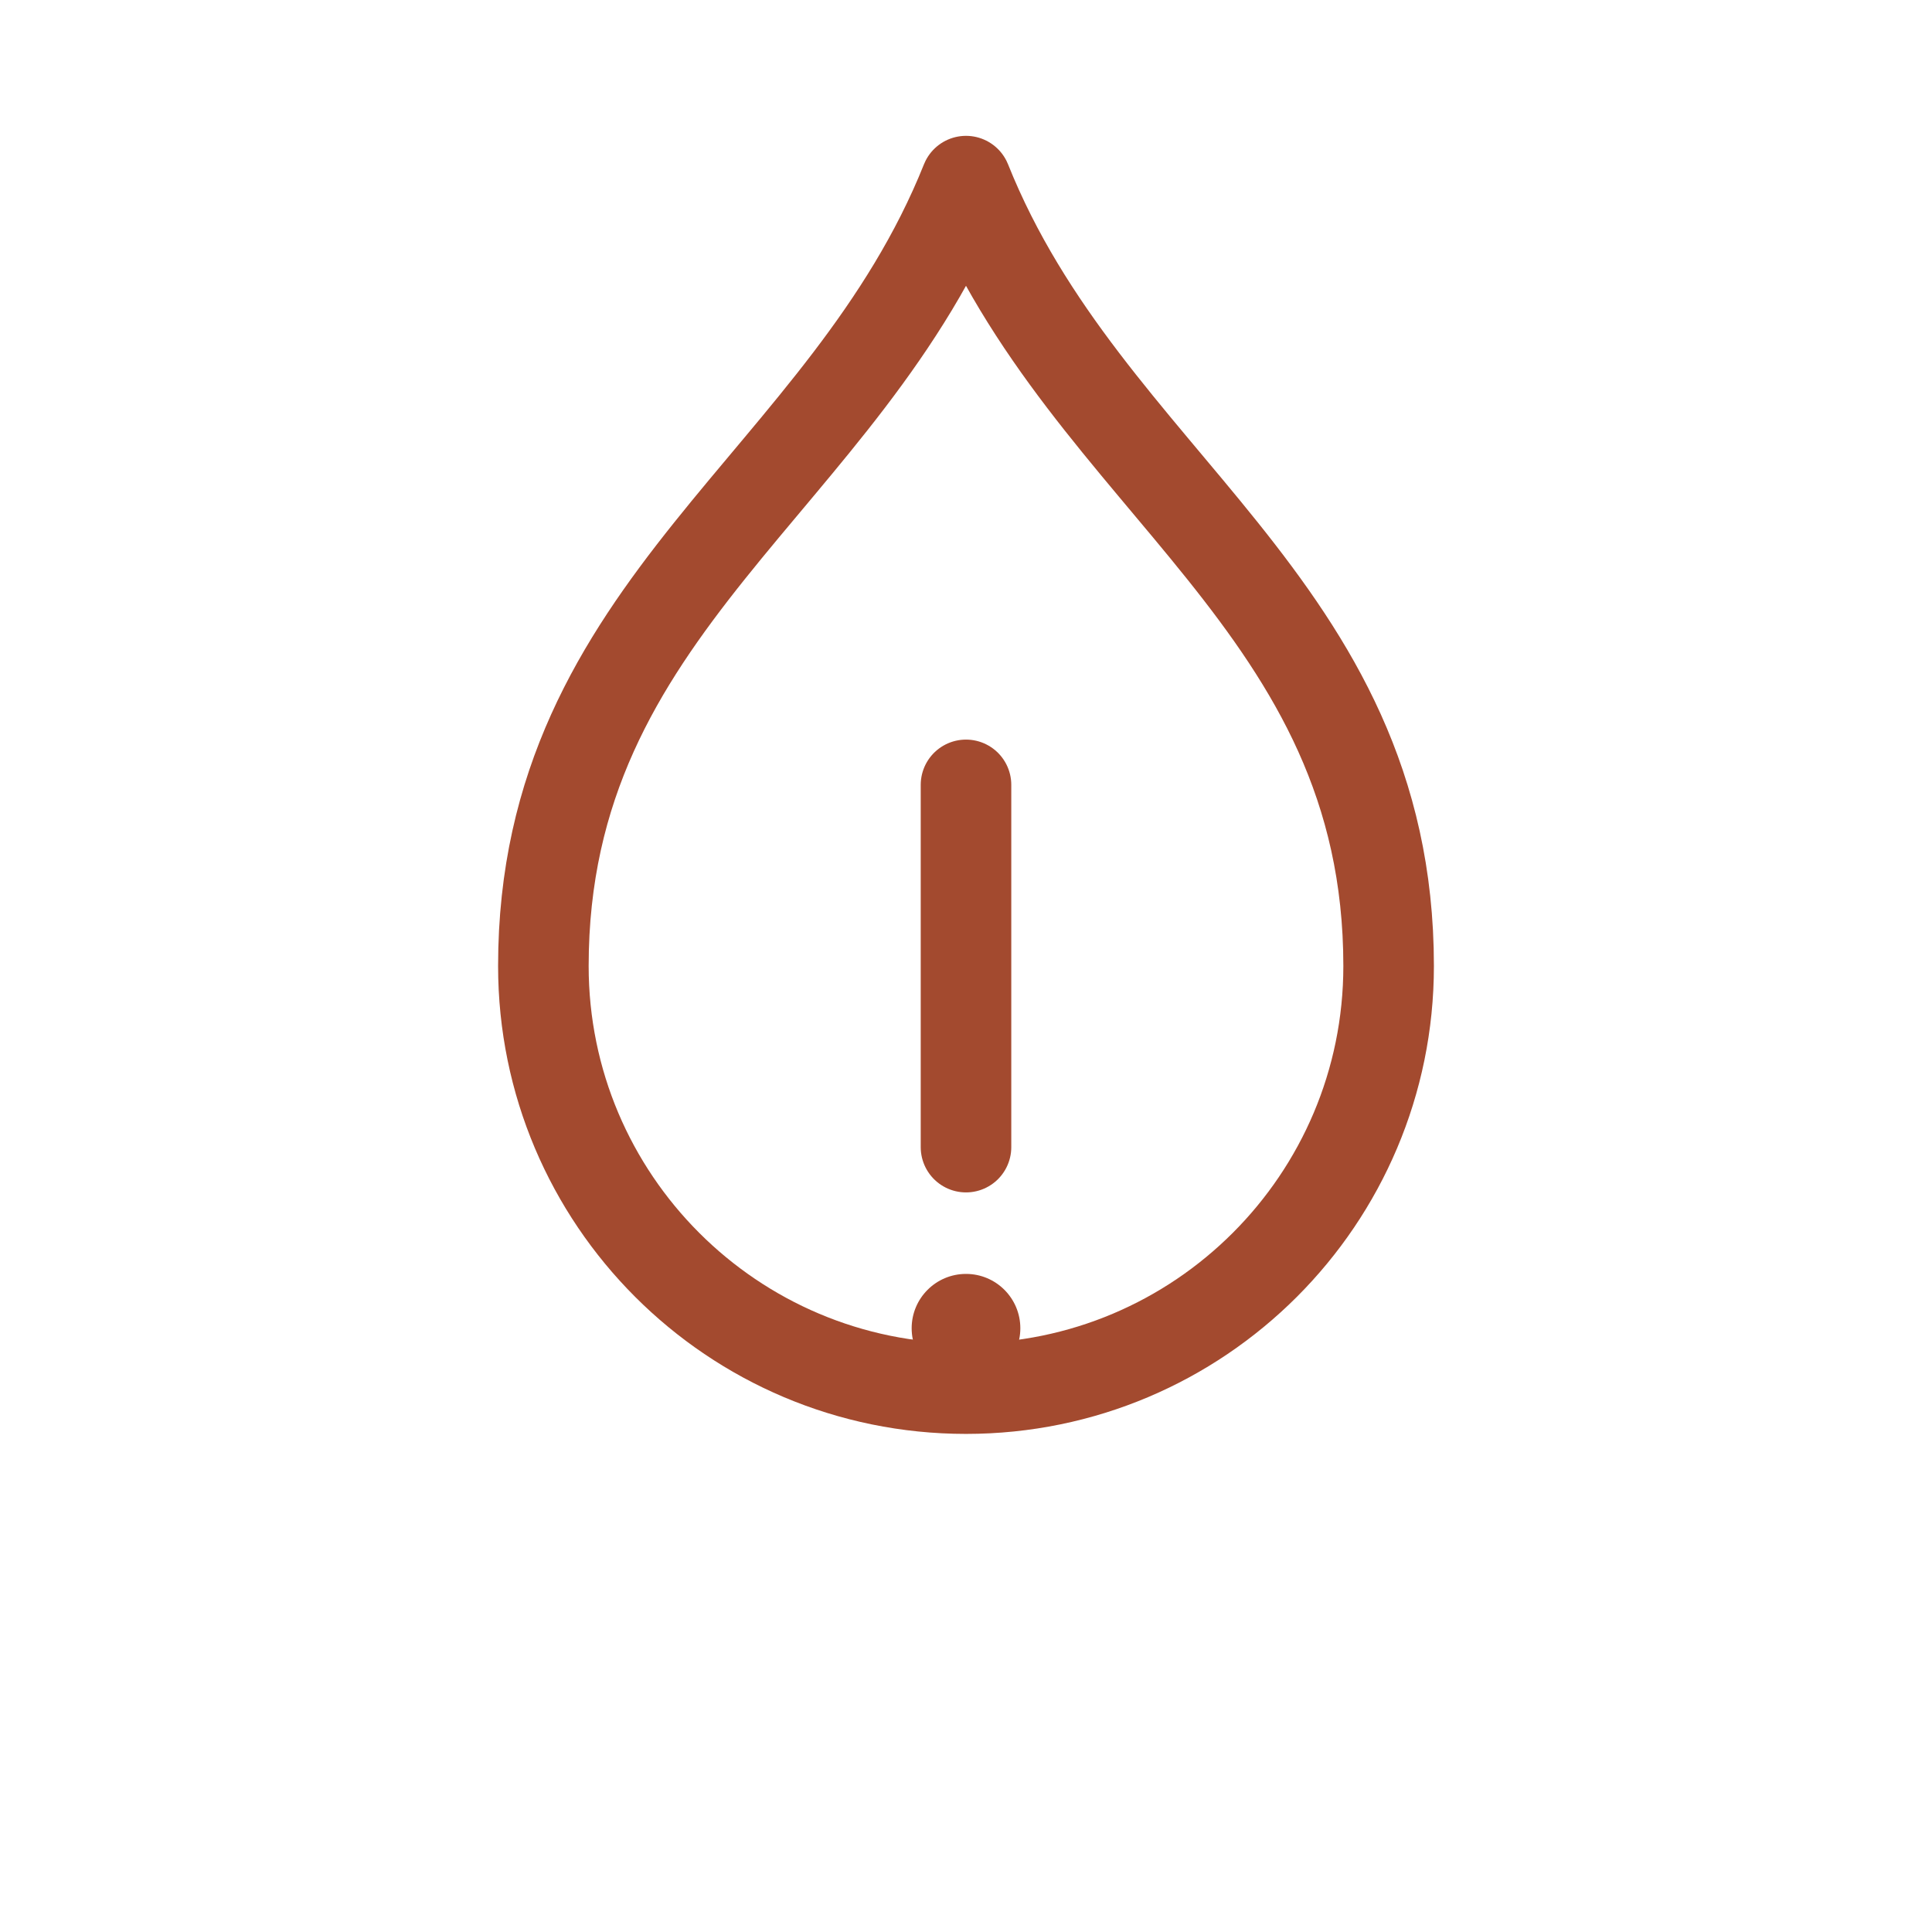
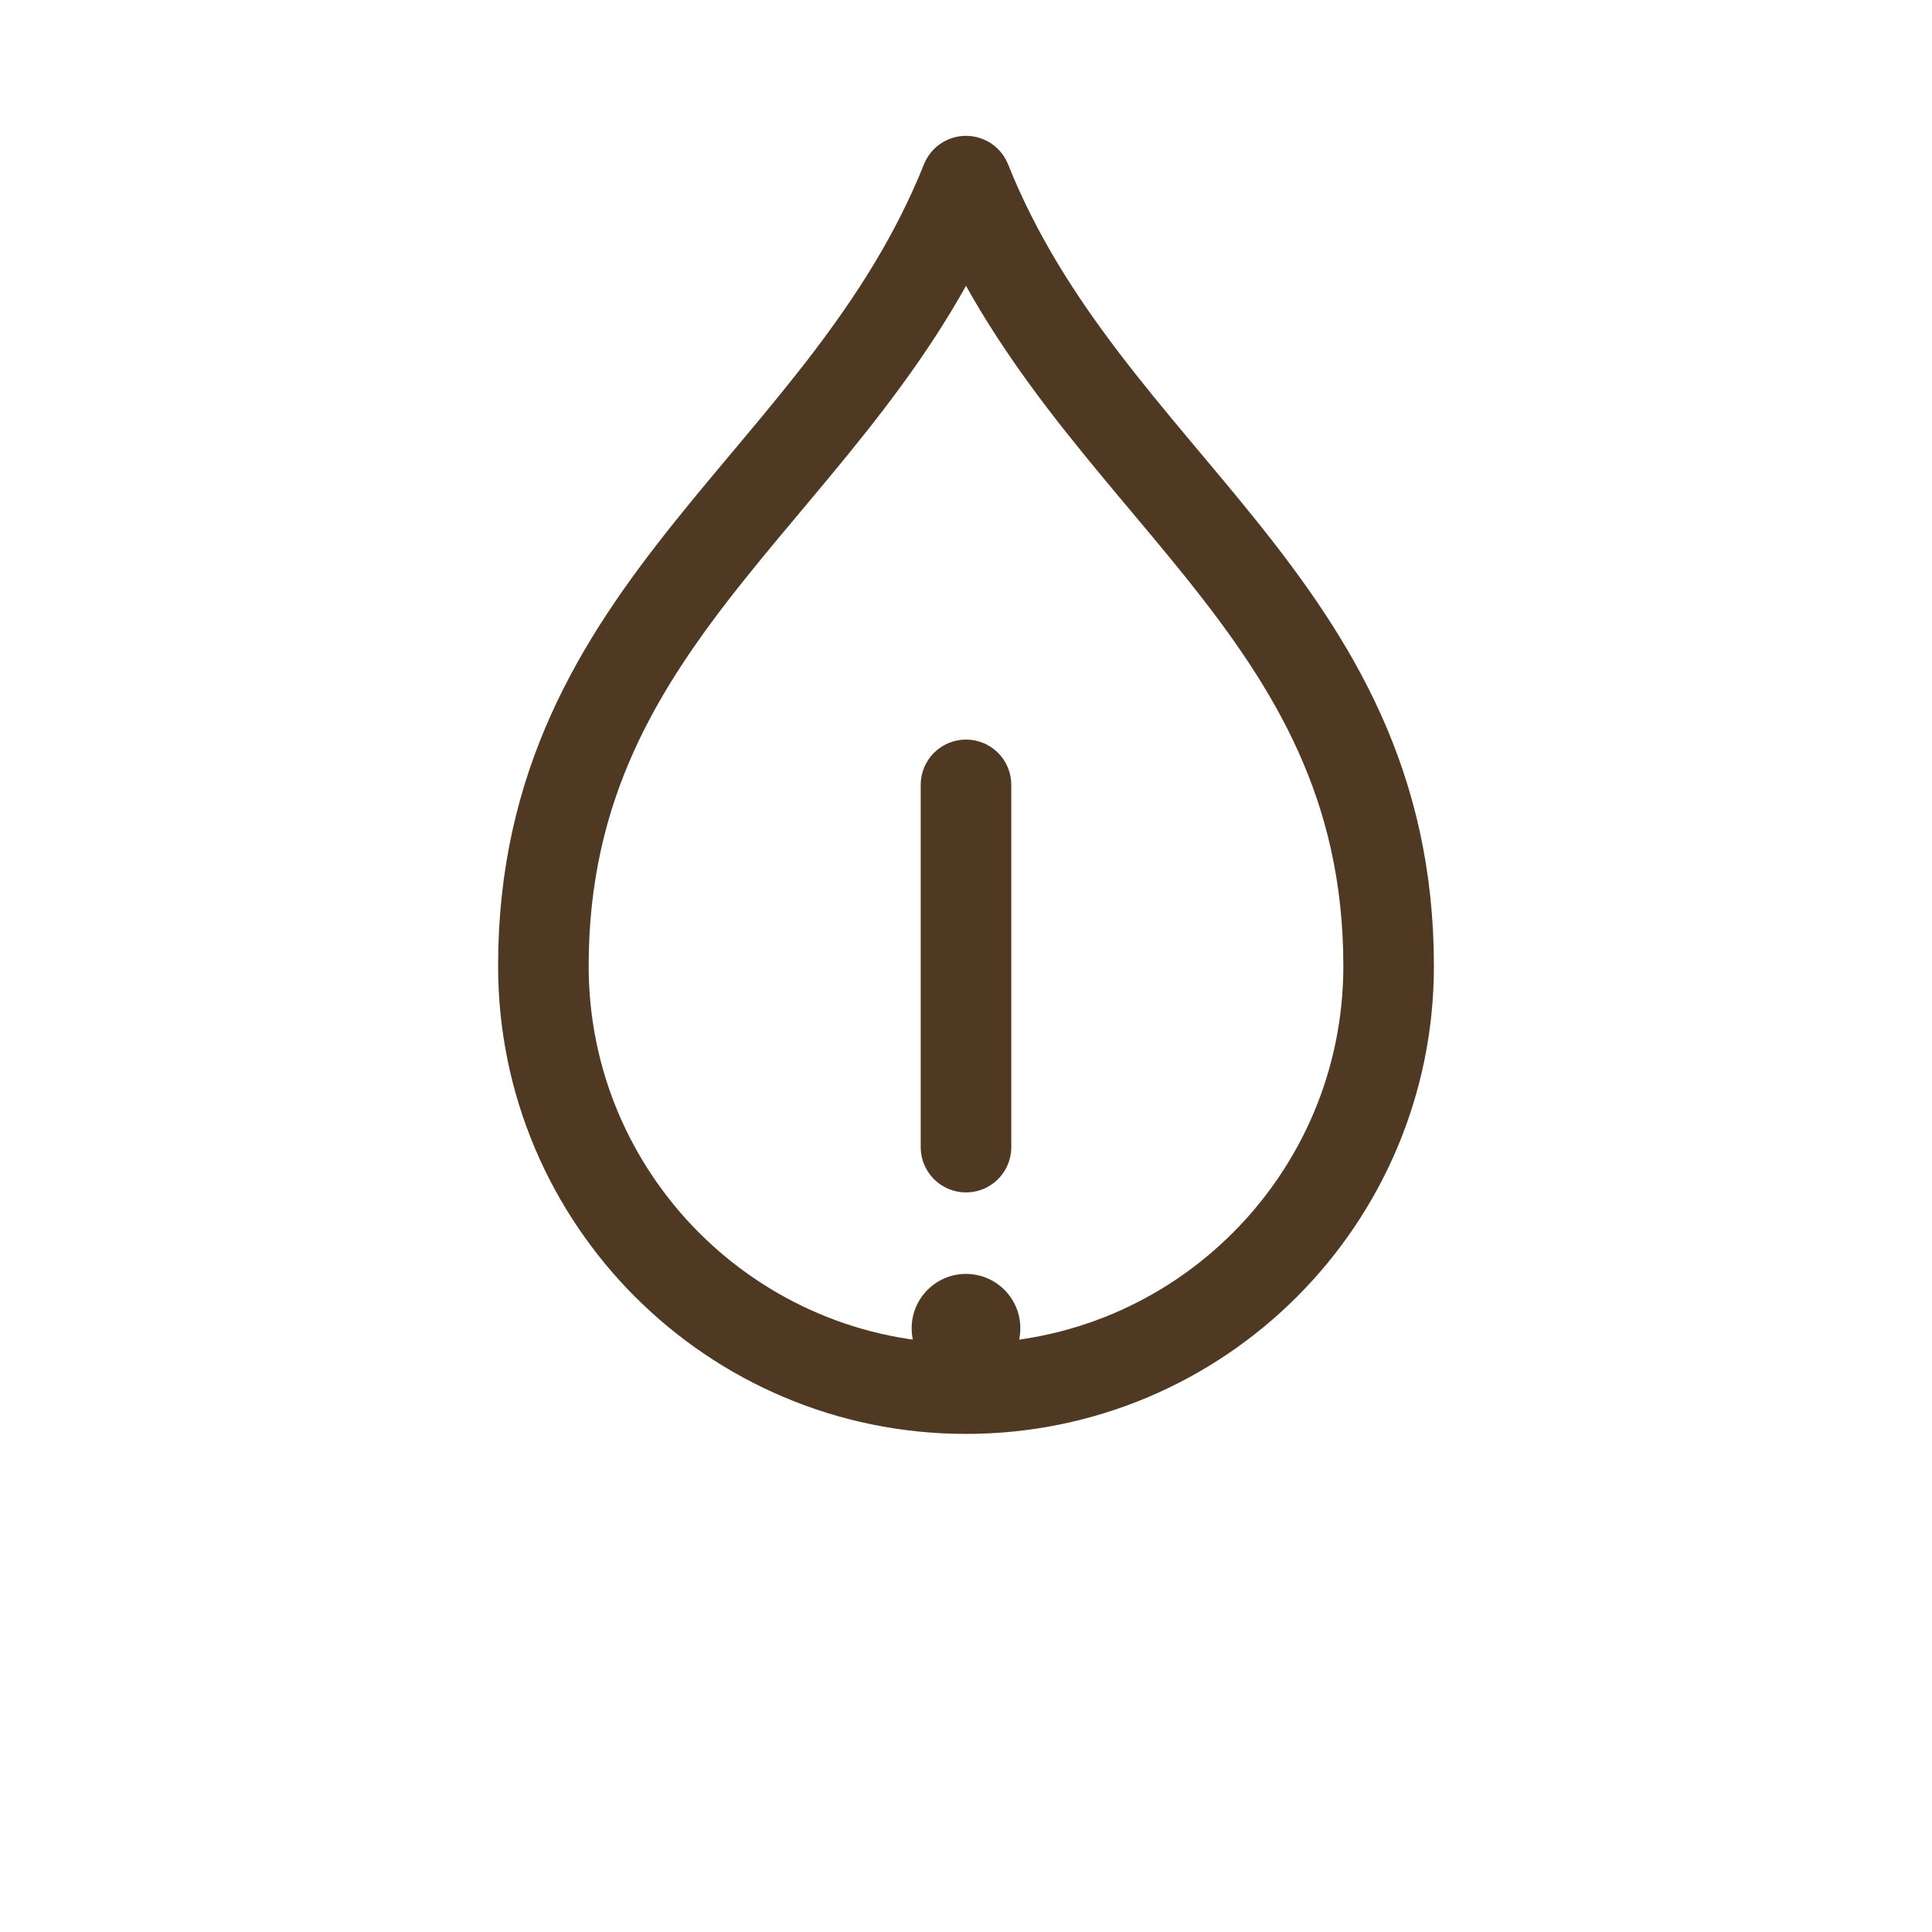
- <svg xmlns="http://www.w3.org/2000/svg" viewBox="0 0 64 64" fill="none" stroke="#a34a2f" stroke-width="3" stroke-linecap="round" stroke-linejoin="round">
+ <svg xmlns="http://www.w3.org/2000/svg" viewBox="0 0 64 64" fill="none" stroke="#4F3922" stroke-width="3" stroke-linecap="round" stroke-linejoin="round">
  <path d="M32 6 C36 16 46 20 46 32 A14 14 0 0 1 18 32 C18 20 28 16 32 6 Z" />
  <line x1="32" y1="26" x2="32" y2="38" />
-   <circle cx="32" cy="44" r="1.8" fill="#a34a2f" stroke="none" />
+   <circle cx="32" cy="44" r="1.8" fill="#4F3922" stroke="none" />
</svg>
